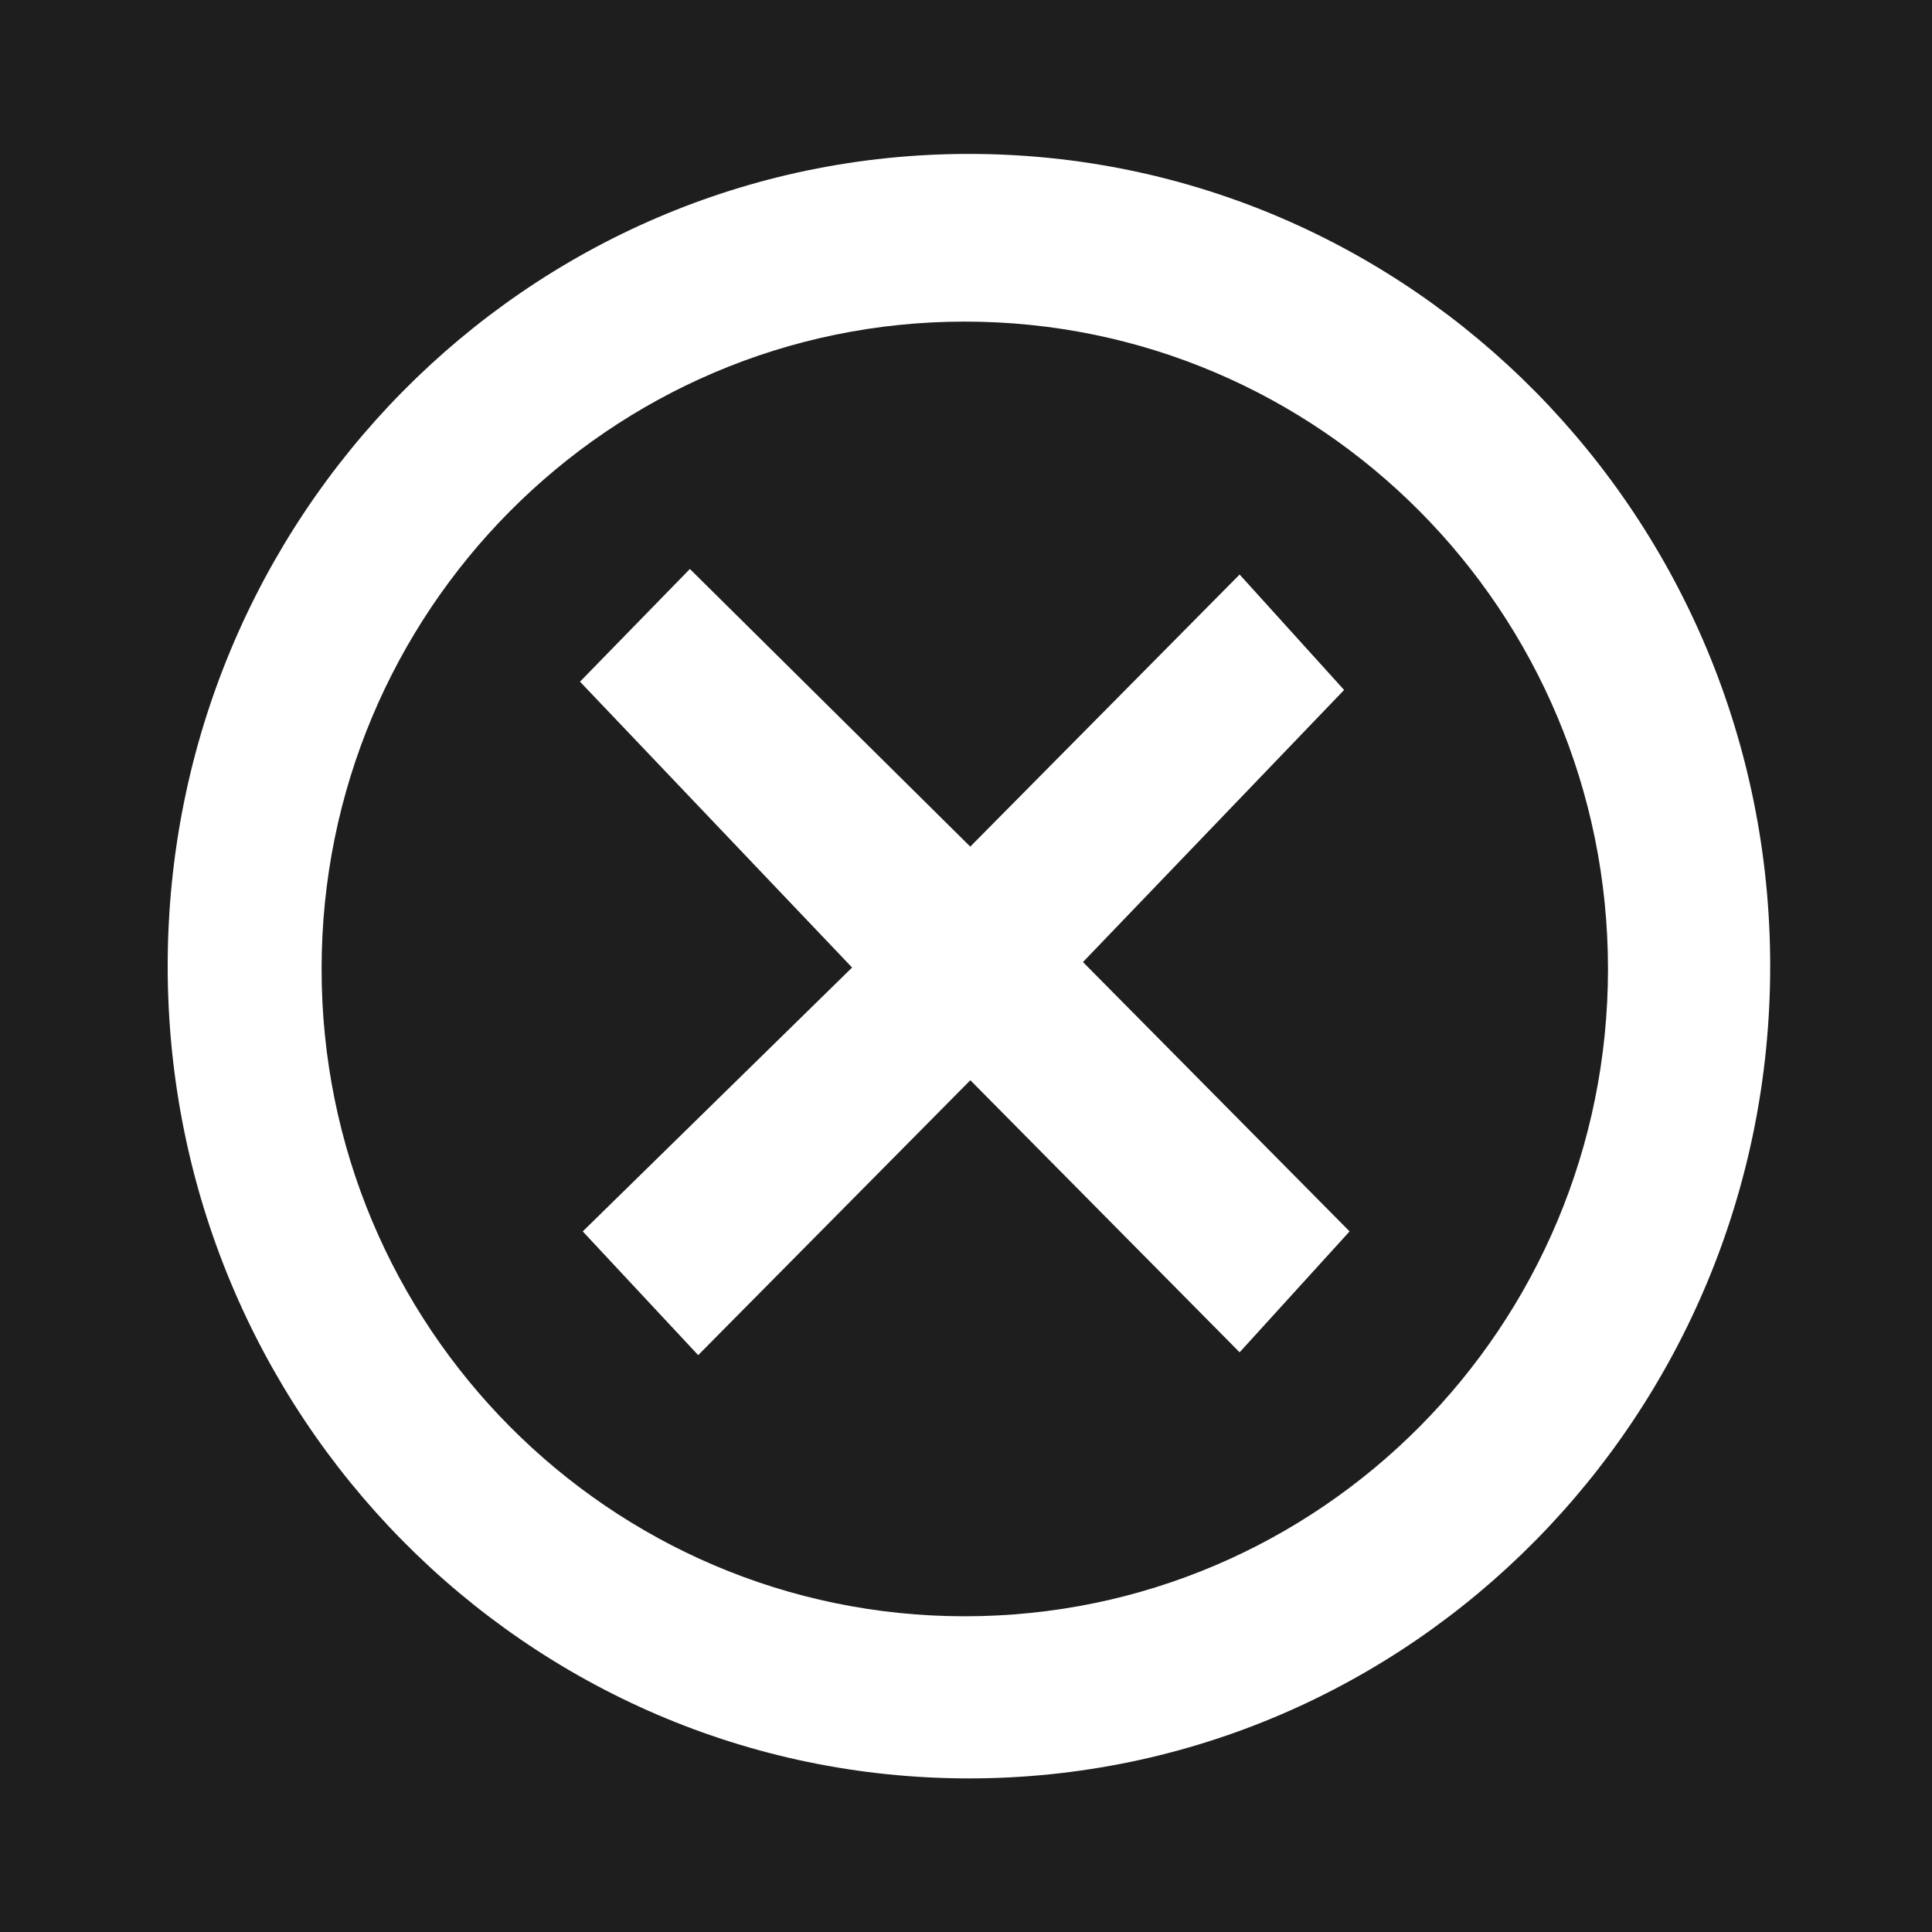
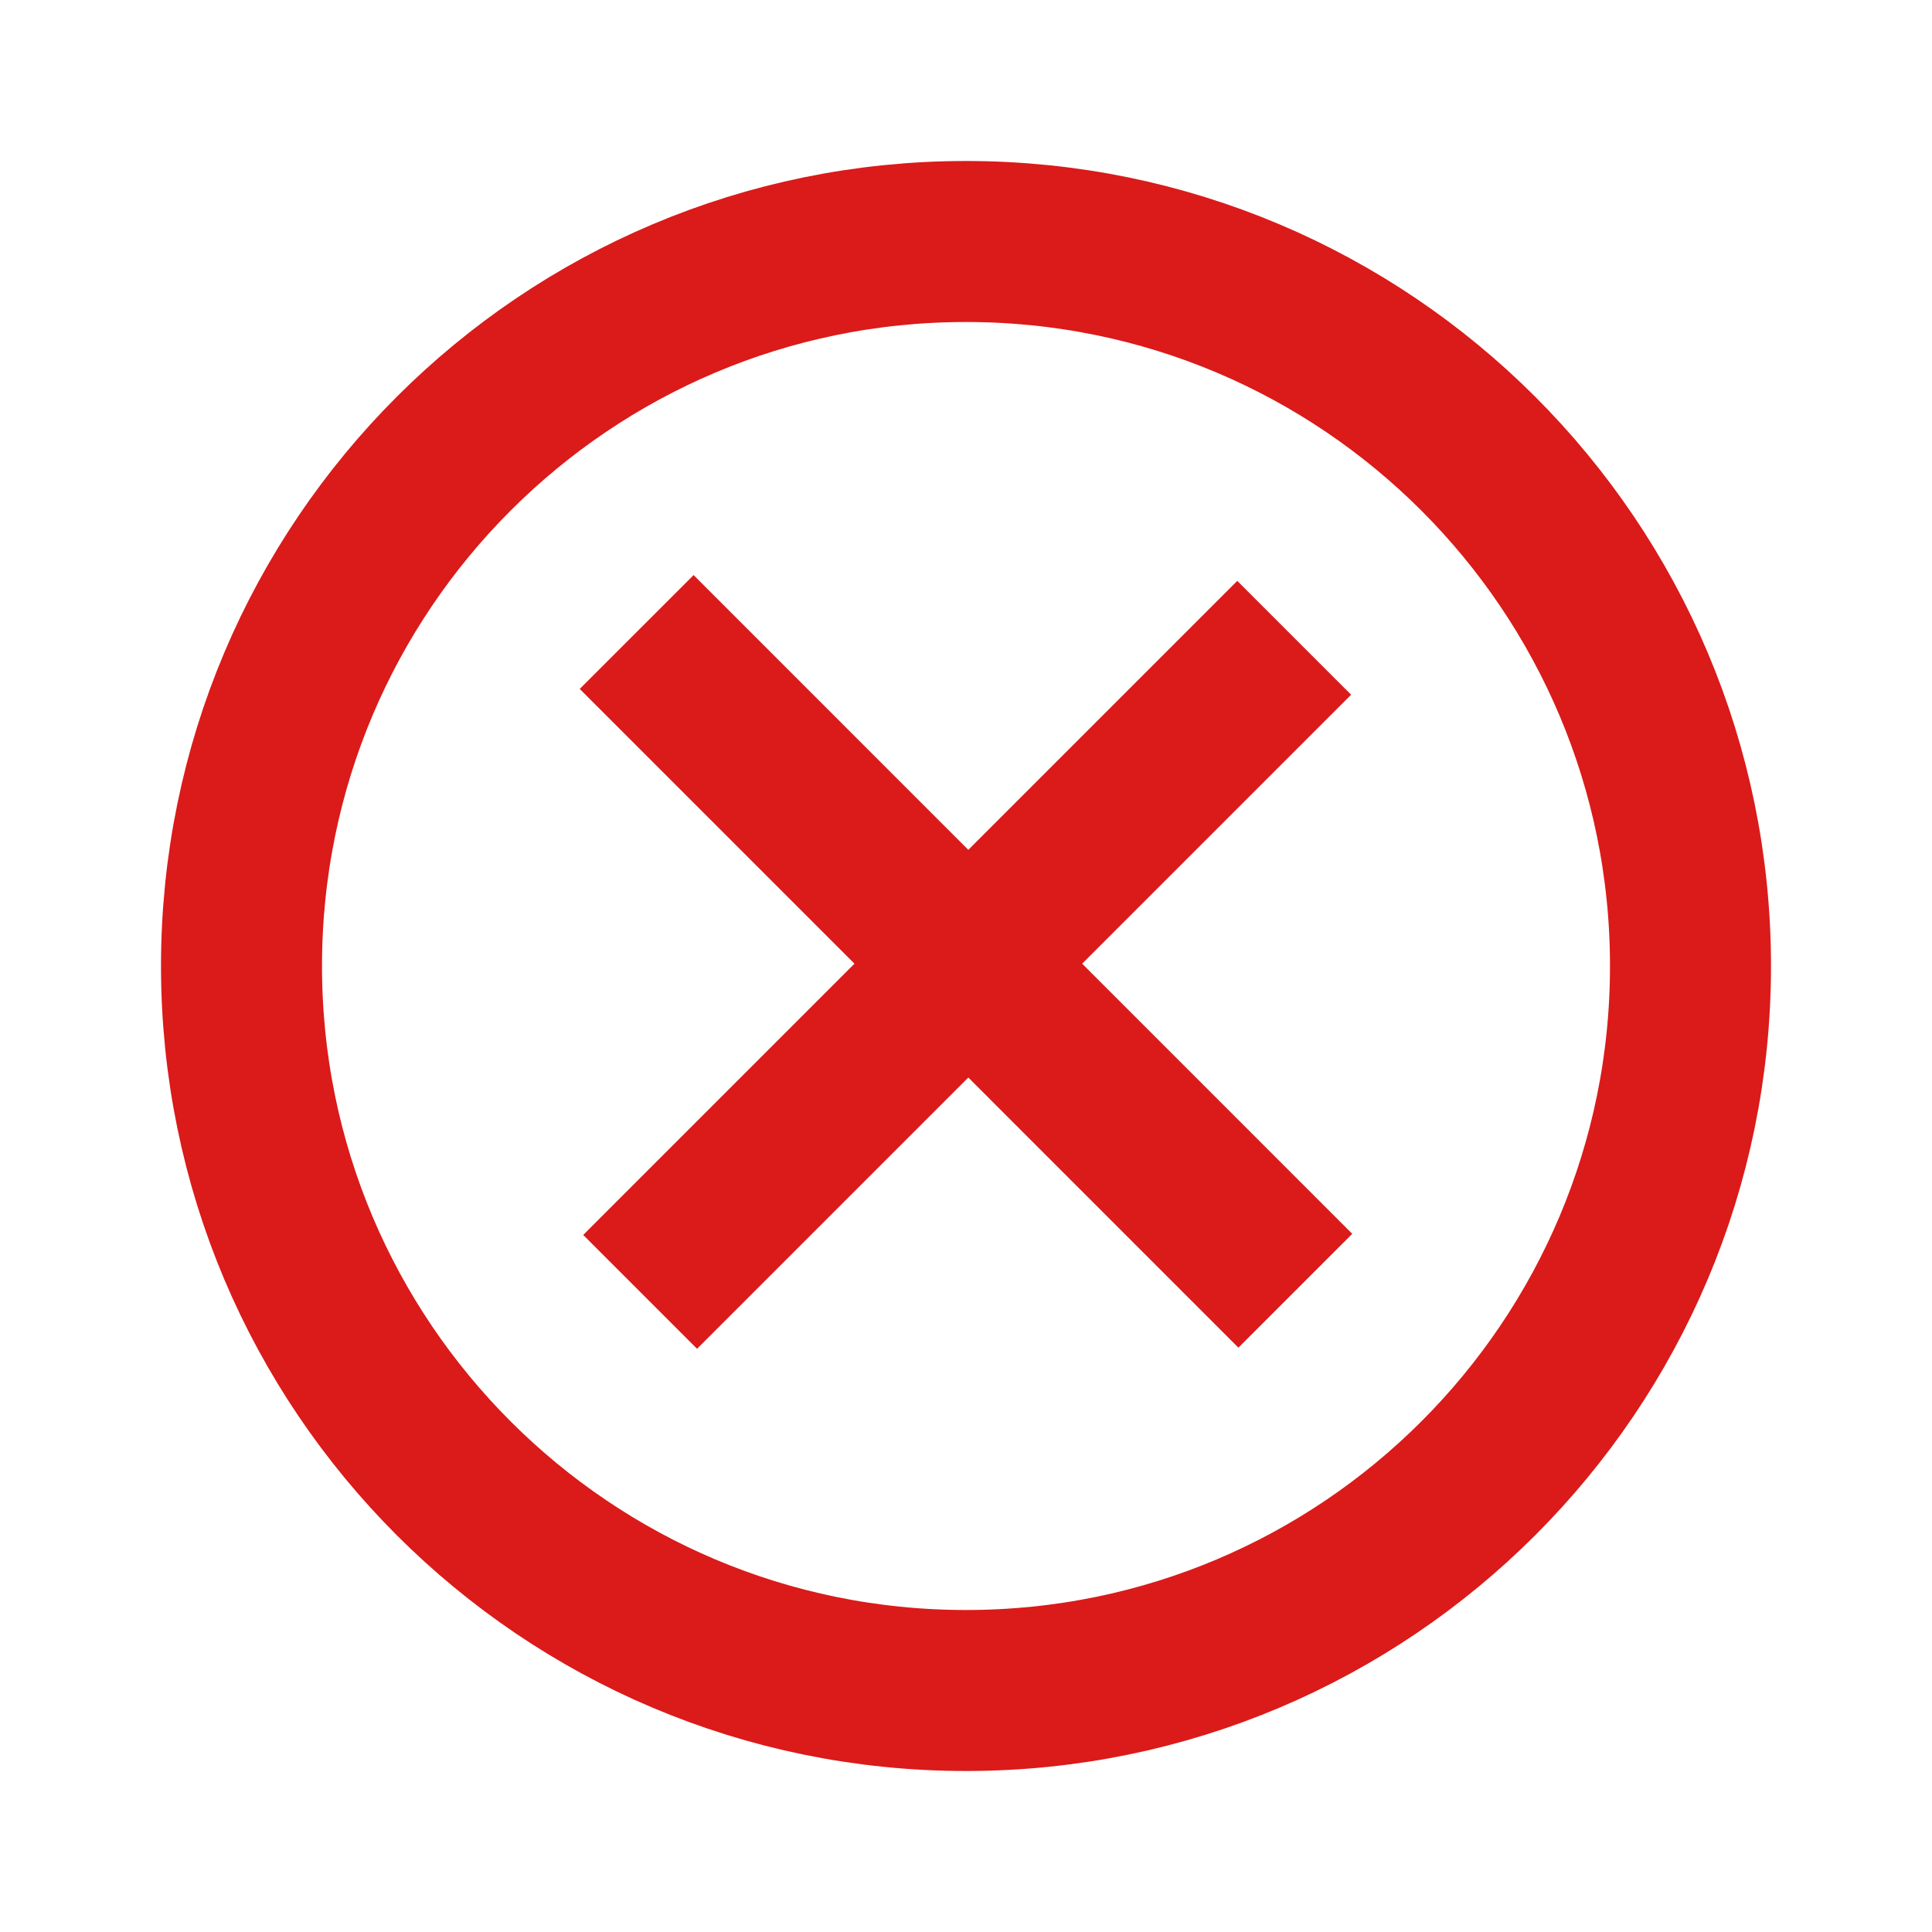
<svg xmlns="http://www.w3.org/2000/svg" width="800px" height="800px" viewBox="0 0 24 24" fill="none" version="1.1" id="svg3">
  <defs id="defs3" />
-   <path d="M -0.137,-0.137 V 24.175 H 24.278 V -0.137 Z M 12.036,1.912 A 9.954,10.09 0 0 1 21.99,12.002 9.954,10.09 0 0 1 12.036,22.092 9.954,10.09 0 0 1 2.083,12.002 9.954,10.09 0 0 1 12.036,1.912 Z" style="display:inline;stroke-width:1.894;fill:#1e1e1e;fill-opacity:1" id="path9" />
-   <path d="M 11.985,3.995 A 7.99,8.041 0 0 0 3.995,12.036 7.99,8.041 0 0 0 11.985,20.078 7.99,8.041 0 0 0 19.975,12.036 7.99,8.041 0 0 0 11.985,3.995 Z m -3.415,3.073 3.483,3.449 3.346,-3.38 1.298,1.434 -3.244,3.38 3.312,3.346 -1.366,1.502 L 12.054,13.419 8.673,16.834 7.239,15.297 10.585,12.019 7.205,8.468 Z" style="display:inline;stroke-width:1.894;fill:#1e1e1e;fill-opacity:1" id="path8" />
+   <path d="M7.952 16.048L16.077 7.923" stroke="#000000" stroke-width="2" id="path1" style="stroke:#db1a1a;stroke-opacity:1" />
+   <path d="M16.091 16.034L7.909 7.851" stroke="#000000" stroke-width="2" id="path2" style="stroke:#db1a1a;stroke-opacity:1" />
+   <path d="M12 21C16.971 21 21 16.971 21 12C21 7.029 16.971 3 12 3C7.029 3 3 7.029 3 12C3 16.971 7.029 21 12 21Z" stroke="#000000" stroke-width="2" id="path3" style="stroke:#db1a1a;stroke-opacity:1" />
</svg>
